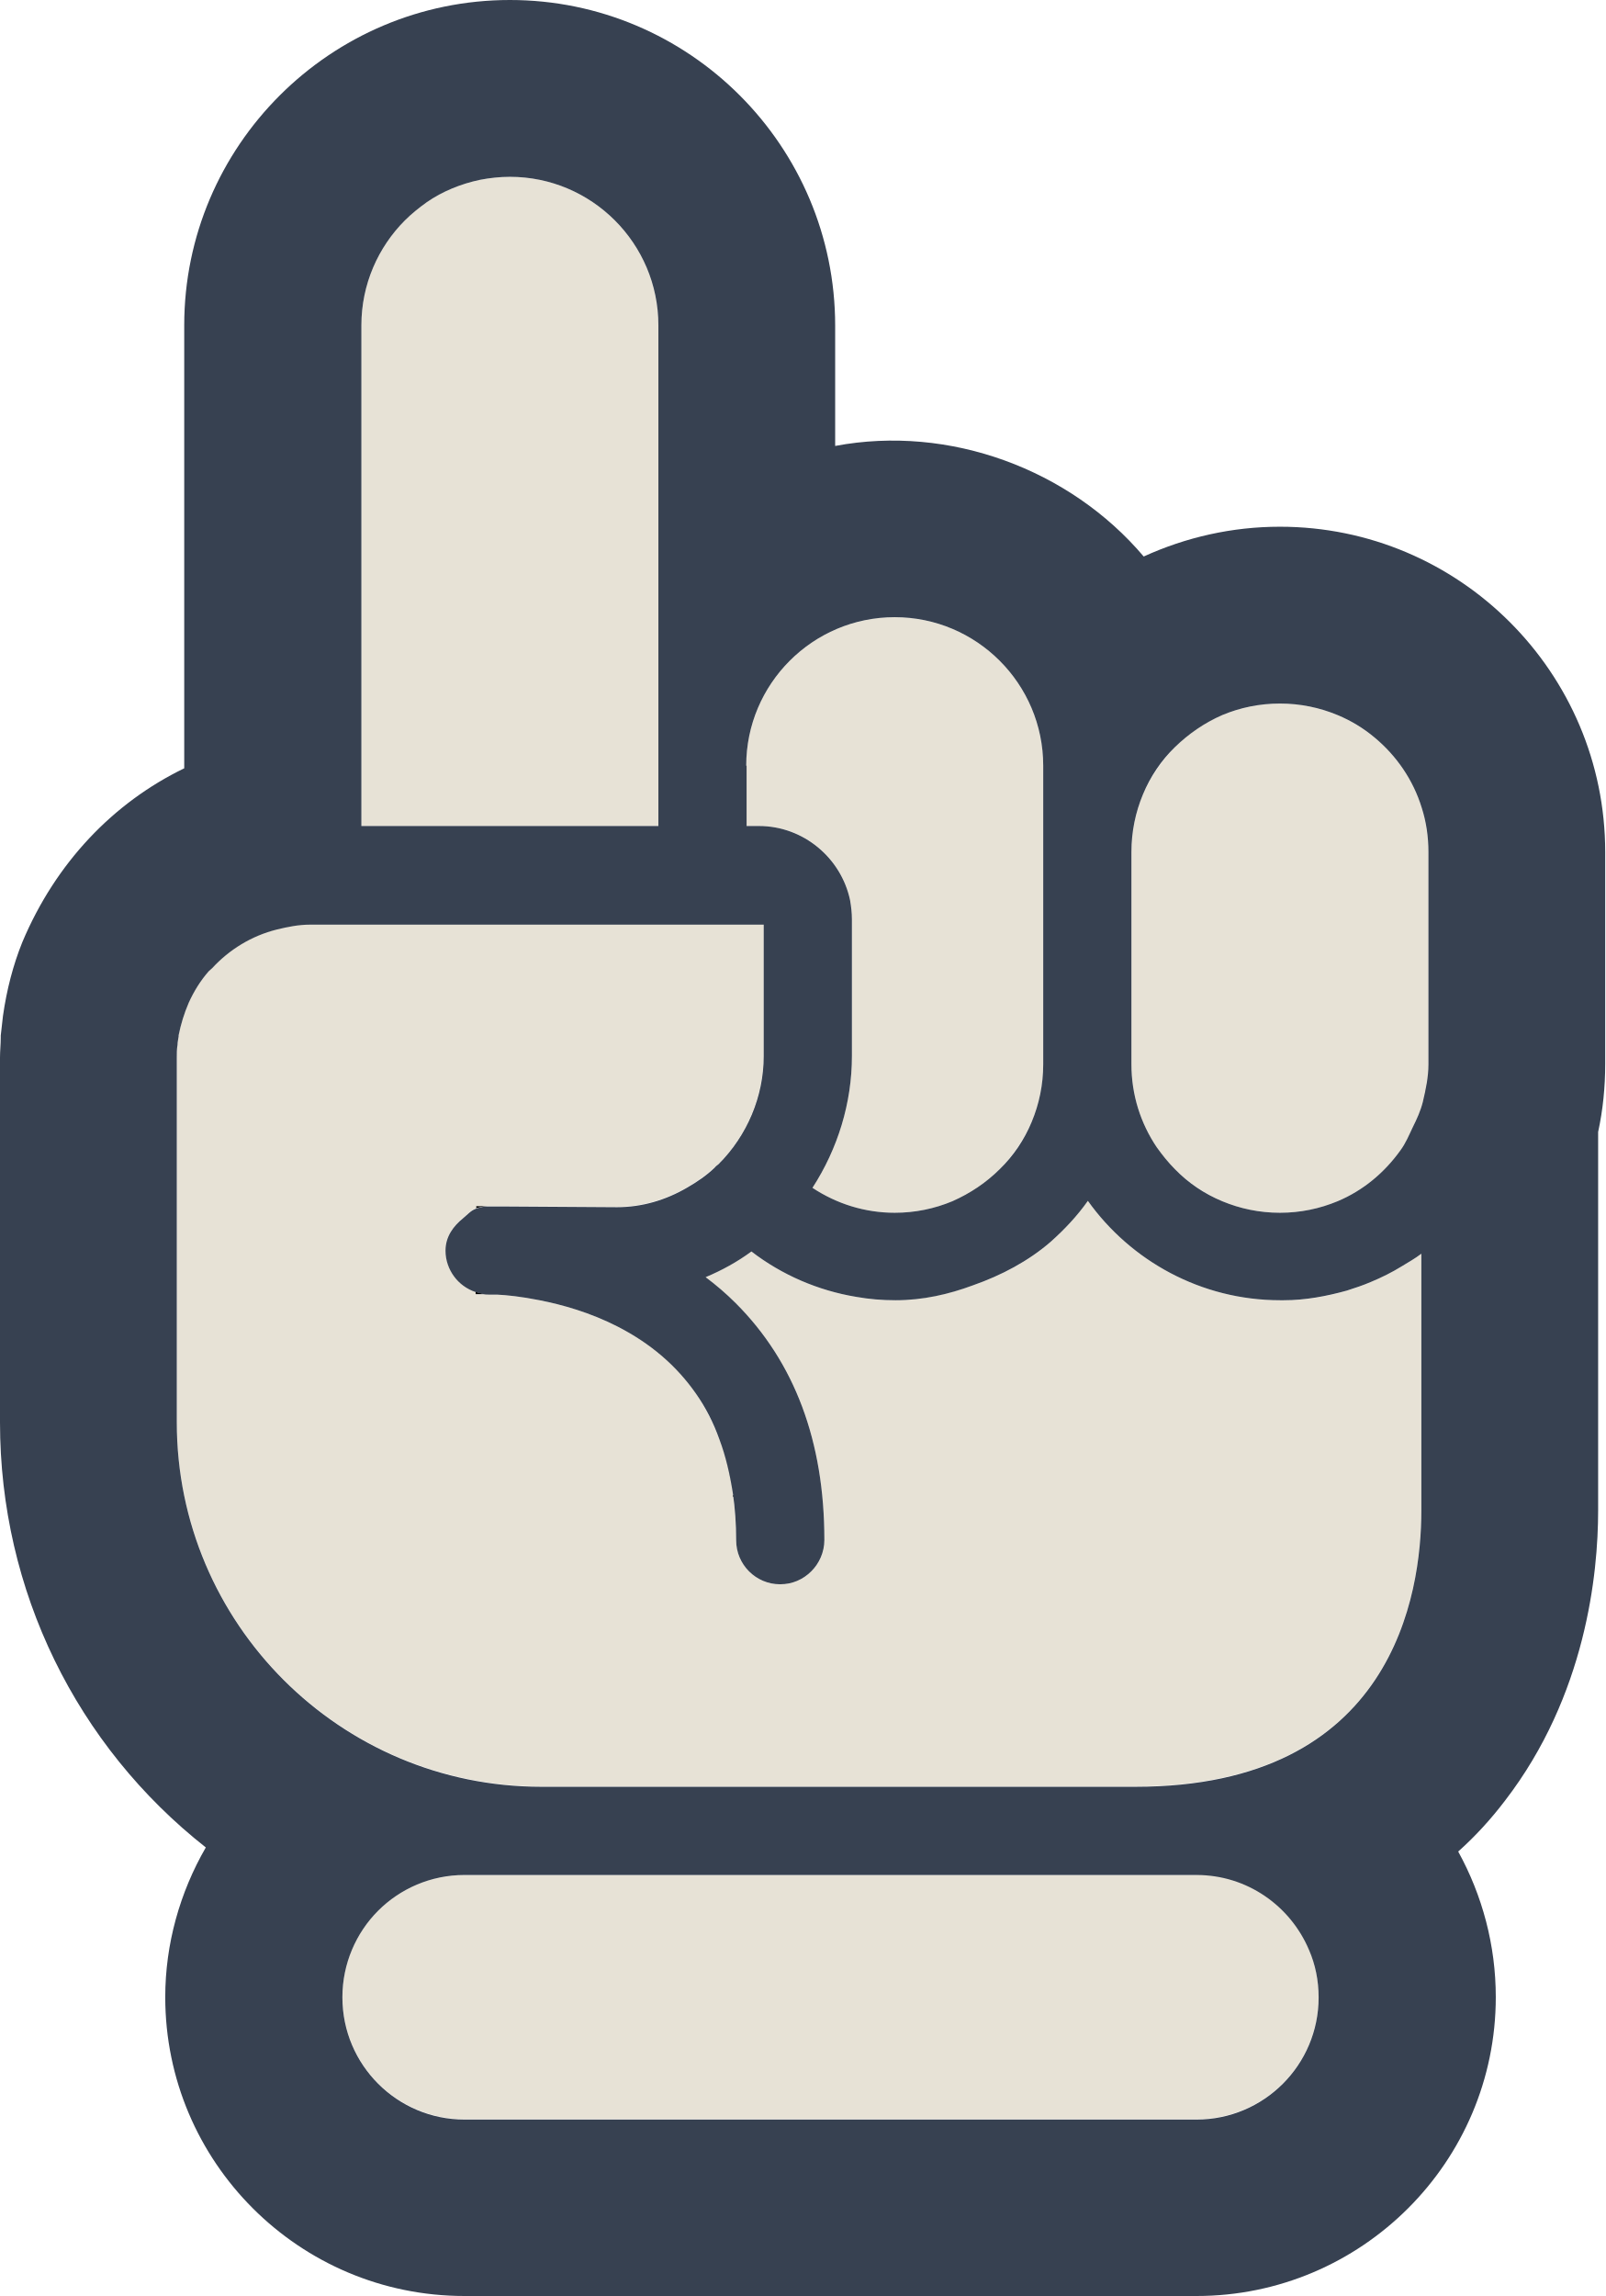
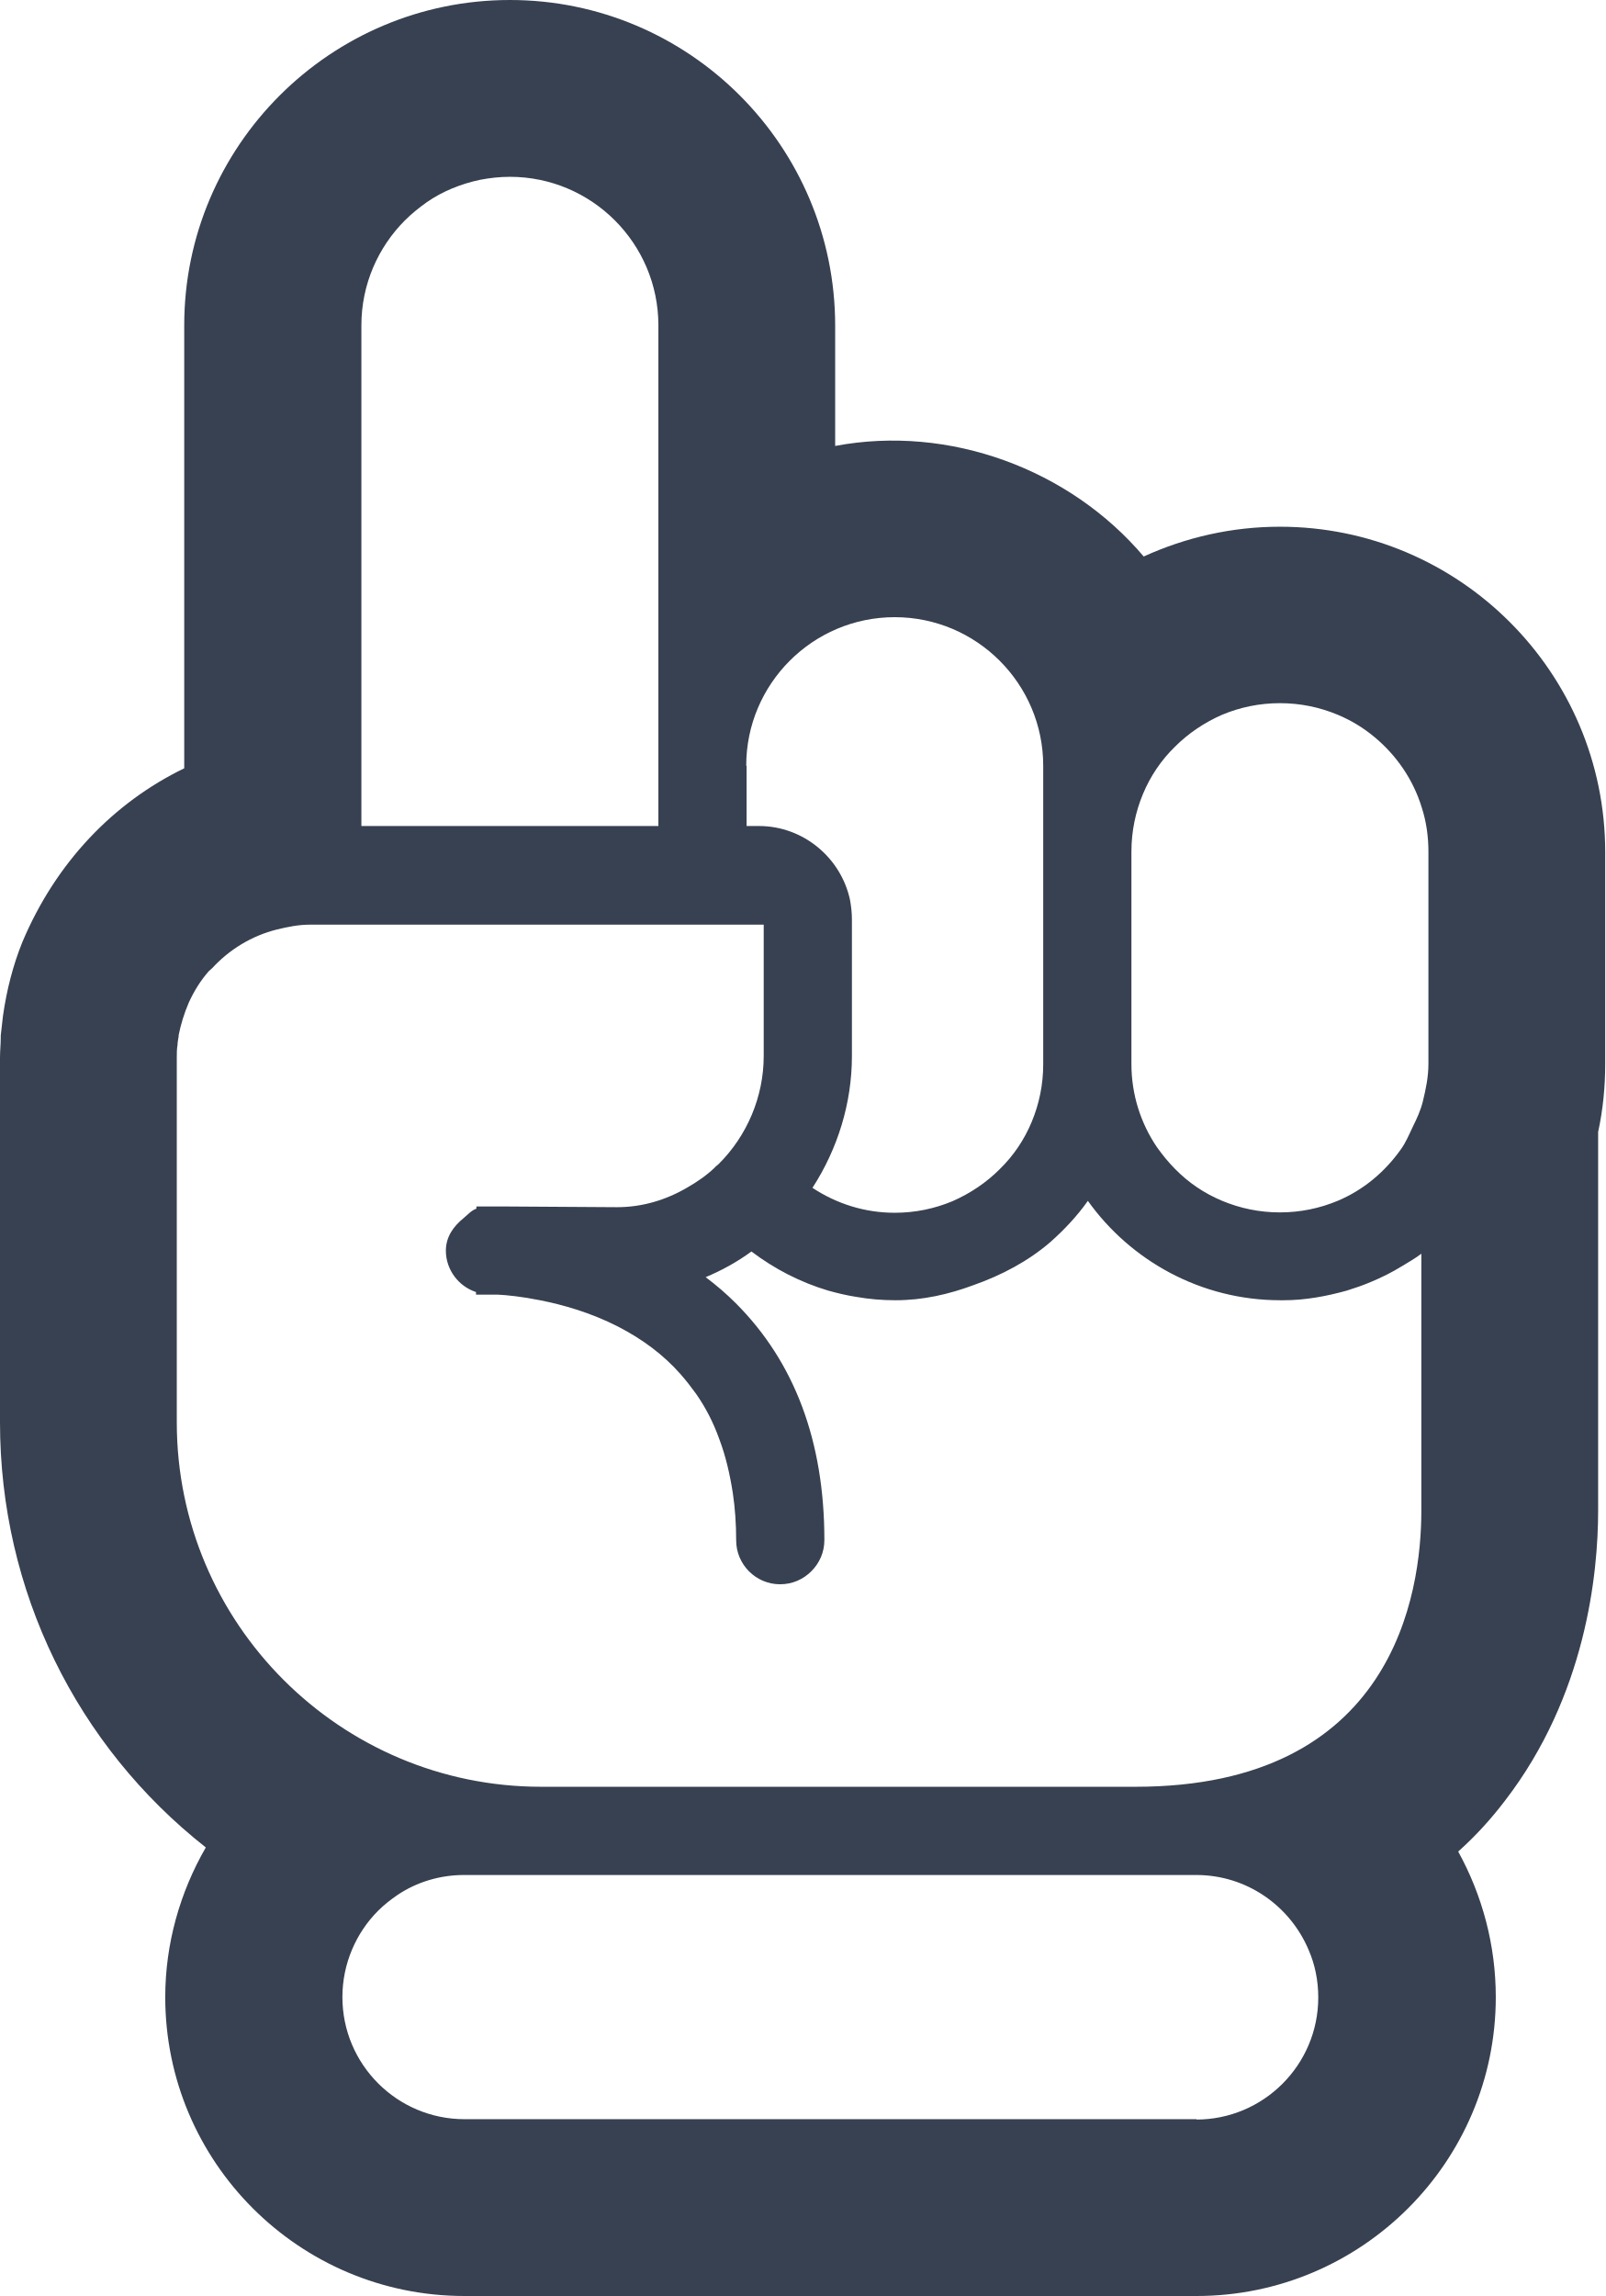
<svg xmlns="http://www.w3.org/2000/svg" id="Layer_2" data-name="Layer 2" viewBox="0 0 43.13 61.68">
  <defs>
    <style>
      .cls-1 {
-         fill: none;
-       }
- 
-       .cls-2 {
-         fill: #e7e2d6;
-       }
- 
-       .cls-3 {
        fill: #374151;
      }
    </style>
  </defs>
  <g id="Layer_1-2" data-name="Layer 1">
-     <g>
-       <rect class="cls-1" x="12.79" y="32.41" width="0" height="0" />
-       <path d="M20.18,33.63h0c.82.63,1.79,1.05,2.82,1.22-1.03-.17-2-.59-2.82-1.22Z" />
-       <path d="M34.39,34.94h0c-2.13,0-4.02-1.06-5.17-2.67h0c1.15,1.61,3.04,2.67,5.17,2.67Z" />
-       <path d="M38.19,40.58c0,2.23-.75,7.42-7.68,7.42h0c6.93,0,7.68-5.19,7.68-7.42v-6.9h0v6.9Z" />
-       <path d="M14.54,50.37h17.62c1.36,0,2.52.83,3.02,2.01-.5-1.18-1.67-2.01-3.02-2.01H12.48c-.9,0-1.73.37-2.32.96.59-.59,1.41-.96,2.32-.96h2.06Z" />
-       <path d="M17.69,8.74h0c0-2.2-1.79-3.99-3.99-3.99-.28,0-.54.03-.8.08.26-.05.53-.08.8-.08,2.2,0,3.99,1.79,3.99,3.99Z" />
-       <path d="M11.47,5.44c.42-.29.91-.49,1.43-.6-.52.11-1,.31-1.43.6Z" />
-       <path d="M26.86,31.41c-.36.36-.79.65-1.27.86.48-.2.91-.49,1.27-.86Z" />
-       <path d="M28.03,20.57v8.02c0,.55-.11,1.07-.31,1.55.2-.48.31-1,.31-1.55v-8.02c0-2.2-1.79-3.99-3.99-3.99h0c2.2,0,3.99,1.79,3.99,3.99Z" />
-       <path d="M13.09,32.41h-.28s0,0,0,0h0,.29s0,0,0,0c.02,0,.04,0,.07,0h0s-.04,0-.07,0Z" />
-       <path d="M20.53,24.83v3.53c0,1.08-.44,2.14-1.22,2.91h0c.77-.77,1.22-1.83,1.22-2.91v-3.53h-12.19c-.31,0-.6.06-.89.13.29-.07.58-.13.89-.13h12.19Z" />
-       <path d="M19.77,41.38c0,.65.53,1.18,1.18,1.18.33,0,.62-.13.84-.35-.21.21-.51.35-.84.35-.65,0-1.18-.53-1.18-1.18,0-.45-.03-.87-.09-1.27-.07-.52-.19-1-.36-1.44.17.45.28.93.36,1.44.06.4.09.83.09,1.27Z" />
-       <path d="M13.16,34.77c-.13,0-.26-.03-.38-.07-.23-.08-.43-.23-.58-.42.14.19.34.34.58.42.12.04.25.07.38.07Z" />
-       <path d="M13.37,34.78c.23.01.63.05,1.13.15.61.12,1.36.33,2.1.71.88.45,1.58,1.05,2.1,1.8-.51-.75-1.21-1.35-2.1-1.8-.74-.38-1.49-.59-2.1-.71-.5-.1-.9-.14-1.13-.15h-.59s.59,0,.59,0Z" />
-       <path d="M37.96,30.27c-.1.21-.19.43-.33.62.14-.19.23-.41.33-.62Z" />
-       <path d="M36.93,19.81c.59.49,1.04,1.14,1.27,1.89-.23-.75-.68-1.4-1.27-1.89Z" />
-       <path d="M38.38,22.89v5.7c0,.35-.07.68-.15,1.01.09-.32.15-.66.15-1.01v-5.7c0-.41-.06-.81-.18-1.19.12.37.18.77.18,1.19Z" />
-       <path d="M12.21,34.28c-.14-.19-.23-.43-.23-.69,0-.37.21-.66.48-.88-.27.22-.48.5-.48.88,0,.26.09.5.23.69Z" />
-       <path class="cls-2" d="M20.39,22.19c1.21,0,2.21.85,2.45,1.99.04.17.05.34.05.52v3.67c0,1.25-.38,2.49-1.06,3.54.65.43,1.41.67,2.21.67.55,0,1.07-.11,1.55-.31.48-.2.91-.49,1.27-.86s.65-.79.86-1.27c.2-.48.31-1,.31-1.55v-8.02c0-2.2-1.79-3.99-3.99-3.99s-3.99,1.79-3.99,3.99v1.62h.33Z" />
-       <path class="cls-2" d="M17.69,20.57h0v-11.83c0-2.2-1.79-3.99-3.99-3.99-.28,0-.54.03-.8.08-.52.11-1,.31-1.43.6-.21.14-.41.31-.59.49-.72.72-1.17,1.72-1.17,2.82v13.45h7.98v-1.62Z" />
-       <path class="cls-2" d="M38.38,22.89c0-.41-.06-.81-.18-1.19-.23-.75-.68-1.4-1.27-1.89-.3-.24-.63-.45-.99-.6-.48-.2-1-.31-1.55-.31s-1.07.11-1.55.31c-.48.2-.91.49-1.27.86s-.65.79-.86,1.27c-.2.48-.31,1-.31,1.55v5.7c0,.83.25,1.59.68,2.23.14.21.31.41.49.59.36.36.79.65,1.27.86.48.2,1,.31,1.55.31s1.07-.11,1.55-.31c.68-.29,1.26-.77,1.69-1.37.14-.19.23-.41.33-.62.11-.22.21-.44.27-.68.09-.32.15-.66.15-1.01v-5.7Z" />
-       <path d="M12.78,34.77h.59c-.13,0-.2,0-.21,0-.13,0-.26-.03-.38-.07v.07Z" />
-       <path d="M12.79,32.46c.09-.03.19-.05.29-.06h-.29s0,.06,0,.06Z" />
-       <path class="cls-2" d="M38.19,40.58v-6.9c-.17.13-.35.23-.53.34-.27.16-.54.3-.83.42-.21.09-.42.17-.64.23-.54.16-1.11.26-1.7.26-.03,0-.06,0-.09,0h0c-2.13,0-4.02-1.06-5.17-2.67-.29.4-.62.77-1,1.1-.6.53-1.32.9-2.09,1.17-.66.23-1.35.4-2.08.4h0c-.35,0-.7-.03-1.05-.09-1.03-.17-2-.59-2.82-1.22-.39.28-.8.51-1.23.69.28.21.55.44.81.7,1.58,1.57,2.38,3.71,2.38,6.36,0,.33-.13.62-.35.84s-.51.35-.84.35c-.65,0-1.18-.53-1.18-1.18,0-.45-.03-.87-.09-1.27-.07-.52-.19-1-.36-1.44-.17-.45-.38-.86-.63-1.23-.51-.75-1.21-1.35-2.1-1.8-.74-.38-1.49-.59-2.1-.71-.5-.1-.9-.14-1.13-.15h-.59s0-.08,0-.08c-.23-.08-.43-.23-.58-.42-.14-.19-.23-.43-.23-.69,0-.37.21-.66.48-.88.11-.09.2-.2.34-.25v-.06s0,0,0,0h.29s.04,0,.07,0h0s.14,0,.29,0l3.14.02h0c.67,0,1.31-.19,1.89-.53.26-.15.5-.32.73-.53.03-.03.07-.05.1-.09.77-.77,1.22-1.83,1.22-2.91v-3.53h-12.19c-.31,0-.6.06-.89.13-.68.18-1.28.54-1.74,1.04-.03.03-.06.05-.09.08-.22.26-.4.54-.54.85-.12.28-.21.58-.27.87,0,.01,0,.02,0,.03-.01.08-.02.15-.03.23-.01.11-.02.23-.02.34v9.8c0,5.4,4.39,9.79,9.79,9.79h15.97c6.93,0,7.68-5.19,7.68-7.42Z" />
-       <path class="cls-2" d="M32.16,50.37H12.48c-.9,0-1.73.37-2.32.96s-.96,1.41-.96,2.32c0,1.81,1.47,3.28,3.28,3.28h19.67c1.81,0,3.28-1.47,3.28-3.28,0-.45-.09-.88-.26-1.28-.5-1.18-1.67-2.01-3.02-2.01Z" />
-       <path class="cls-3" d="M34.39,14.15c-1.28,0-2.52.28-3.66.8-1.98-2.34-5.22-3.55-8.29-2.97v-3.23C22.44,3.92,18.52,0,13.7,0S4.95,3.92,4.95,8.74v11.9c-1.9.92-3.45,2.53-4.35,4.67-.25.62-.42,1.28-.52,1.98l-.06.53v.05c0,.18-.02.36-.02.54v9.8c0,4.53,2.06,8.69,5.53,11.42-.7,1.21-1.09,2.6-1.09,4.02,0,4.43,3.6,8.03,8.04,8.03h19.67c4.43,0,8.04-3.6,8.04-8.03,0-1.39-.36-2.73-1.01-3.91.46-.41.88-.87,1.26-1.37,2.17-2.82,2.5-6.09,2.5-7.79v-10.17c.13-.6.19-1.21.19-1.83v-5.69c0-4.82-3.92-8.74-8.74-8.74ZM4.75,28.41c0-.11,0-.23.02-.34,0-.08.02-.15.03-.23,0-.01,0-.02,0-.03.06-.3.15-.59.27-.87.14-.31.32-.6.54-.85.03-.03.06-.05.09-.08.46-.5,1.06-.87,1.74-1.04.29-.07.58-.13.89-.13h12.19v3.53c0,1.08-.44,2.14-1.22,2.91h0s-.07.05-.1.09c-.22.21-.47.38-.73.53-.58.34-1.22.53-1.89.53h0l-3.14-.02c-.15,0-.25,0-.29,0h0s-.04,0-.07,0c0,0,0,0,0,0-.1,0-.2.03-.29.06-.14.05-.23.16-.34.25-.27.22-.48.5-.48.88,0,.26.09.5.23.69.14.19.34.34.58.42.12.04.25.07.38.07,0,0,.08,0,.21,0,.23.01.63.05,1.13.15.61.12,1.36.33,2.1.71.88.45,1.58,1.05,2.1,1.8.26.37.47.78.63,1.23.17.45.28.93.36,1.44.06.4.09.83.09,1.27,0,.65.53,1.18,1.18,1.18.33,0,.62-.13.84-.35.21-.21.35-.51.35-.84,0-2.65-.8-4.78-2.38-6.36-.26-.26-.53-.49-.81-.7.43-.18.85-.41,1.23-.69h0c.82.63,1.79,1.05,2.82,1.22.34.06.69.09,1.05.09h0c.74,0,1.43-.16,2.08-.4.77-.27,1.49-.65,2.09-1.17.37-.33.71-.69,1-1.1h0c1.15,1.61,3.04,2.67,5.17,2.67.03,0,.06,0,.09,0,.59,0,1.16-.11,1.7-.26.22-.07.43-.14.64-.23.29-.12.57-.26.83-.42.18-.11.36-.21.53-.34h0s0,6.9,0,6.9c0,2.23-.75,7.42-7.68,7.42h-15.97c-5.4,0-9.79-4.39-9.79-9.79v-9.8ZM9.71,8.74c0-1.1.45-2.1,1.17-2.82.18-.18.38-.34.59-.49.42-.29.91-.49,1.43-.6.26-.05.53-.08.8-.08,2.2,0,3.99,1.79,3.99,3.99h0v11.83h0v1.62h-7.98v-13.45ZM20.05,20.57c0-2.2,1.79-3.99,3.99-3.99h0c2.2,0,3.99,1.79,3.99,3.99v8.02c0,.55-.11,1.07-.31,1.55-.2.48-.49.91-.86,1.27-.36.36-.79.65-1.27.86-.48.2-1,.31-1.55.31-.8,0-1.56-.24-2.21-.67.68-1.05,1.06-2.28,1.06-3.54v-3.67c0-.18-.02-.35-.05-.52-.24-1.13-1.25-1.99-2.45-1.99h-.33v-1.62ZM9.2,53.65c0-.9.37-1.73.96-2.32s1.41-.96,2.32-.96h19.67c1.36,0,2.52.83,3.02,2.01.17.39.26.82.26,1.28,0,1.81-1.47,3.28-3.28,3.28H12.48c-1.81,0-3.28-1.47-3.28-3.28ZM38.38,28.59c0,.35-.07.68-.15,1.01-.06.24-.16.46-.27.68-.1.21-.19.43-.33.62-.43.6-1,1.08-1.69,1.37-.48.2-1,.31-1.55.31s-1.07-.11-1.55-.31c-.48-.2-.91-.49-1.27-.86-.18-.18-.34-.38-.49-.59-.43-.64-.68-1.4-.68-2.23v-5.7c0-.55.11-1.07.31-1.55.2-.48.49-.91.86-1.27s.79-.65,1.27-.86c.48-.2,1-.31,1.55-.31s1.07.11,1.55.31c.36.15.69.35.99.6.59.49,1.04,1.14,1.27,1.89.12.37.18.77.18,1.19v5.7Z" />
-     </g>
+     <path class="cls-1" d="M34.39,14.15c-1.28,0-2.52.28-3.66.8-1.98-2.34-5.22-3.55-8.29-2.97v-3.23C22.44,3.92,18.52,0,13.7,0S4.95,3.92,4.95,8.74v11.9c-1.9.92-3.45,2.53-4.35,4.67-.25.62-.42,1.28-.52,1.98l-.06.53v.05c0,.18-.02.36-.02.54v9.8c0,4.53,2.06,8.69,5.53,11.42-.7,1.21-1.09,2.6-1.09,4.02,0,4.43,3.6,8.03,8.04,8.03h19.67c4.43,0,8.04-3.6,8.04-8.03,0-1.39-.36-2.73-1.01-3.91.46-.41.88-.87,1.26-1.37,2.17-2.82,2.5-6.09,2.5-7.79v-10.17c.13-.6.19-1.21.19-1.83v-5.69c0-4.82-3.92-8.74-8.74-8.74ZM20.05,20.57c0-2.2,1.79-3.99,3.99-3.99s3.99,1.79,3.99,3.99v8.02c0,.55-.11,1.07-.31,1.55-.2.48-.49.91-.86,1.27-.36.36-.79.65-1.27.86-.48.2-1,.31-1.55.31-.8,0-1.56-.24-2.21-.67.68-1.05,1.06-2.28,1.06-3.54v-3.67c0-.18-.02-.35-.05-.52-.24-1.13-1.25-1.99-2.45-1.99h-.33v-1.62ZM9.71,8.74c0-1.1.45-2.1,1.17-2.82.18-.18.38-.34.59-.49.42-.29.91-.49,1.43-.6.26-.05.53-.08.8-.08,2.2,0,3.99,1.79,3.99,3.99v11.83h0v1.62h-7.98v-13.45ZM4.75,38.21v-9.8c0-.11,0-.23.02-.34,0-.08.02-.15.03-.23,0-.01,0-.02,0-.03.06-.3.15-.59.27-.87.14-.31.32-.6.54-.85.03-.03.06-.05.09-.08.46-.5,1.06-.87,1.74-1.04.29-.07.58-.13.89-.13h12.19v3.53c0,1.08-.44,2.14-1.22,2.91-.03.03-.07.05-.1.09-.22.21-.47.38-.73.53-.58.34-1.22.53-1.89.53h0l-3.14-.02c-.15,0-.25,0-.29,0h0s-.04,0-.07,0h-.28s0,0,0,0h0s0,.06,0,.06c-.14.05-.23.16-.34.25-.27.22-.48.5-.48.88,0,.26.09.5.23.69.14.19.34.34.58.42v.07s.59,0,.59,0c.23.01.63.05,1.13.15.61.12,1.36.33,2.1.71.66.34,1.22.76,1.67,1.27.15.17.29.35.42.53.26.37.47.78.63,1.23.17.45.28.93.36,1.44.06.4.09.83.09,1.27,0,.65.53,1.18,1.18,1.18.33,0,.62-.13.84-.35s.35-.51.35-.84c0-2.65-.8-4.78-2.38-6.36-.26-.26-.53-.49-.81-.7.43-.18.85-.41,1.23-.69.62.47,1.32.83,2.06,1.05.25.07.5.13.76.17.34.06.69.09,1.05.09h0c.74,0,1.43-.16,2.08-.4.77-.27,1.49-.65,2.09-1.17.37-.33.71-.69,1-1.1,1.15,1.61,3.04,2.67,5.17,2.67h0s.06,0,.09,0c.59,0,1.16-.11,1.7-.26.22-.07.43-.14.64-.23.29-.12.57-.26.83-.42.18-.11.36-.21.53-.34v6.9c0,2.23-.75,7.42-7.68,7.42h-15.97c-5.4,0-9.79-4.39-9.79-9.79ZM32.16,56.93H12.48c-1.81,0-3.28-1.47-3.28-3.28,0-.9.37-1.73.96-2.32.16-.16.34-.3.53-.43.51-.34,1.13-.53,1.78-.53h19.67c1.36,0,2.52.83,3.02,2.01.17.39.26.82.26,1.28,0,1.81-1.47,3.28-3.28,3.28ZM37.96,30.27c-.1.21-.19.43-.33.62-.43.6-1,1.08-1.69,1.37-.48.2-1,.31-1.55.31s-1.07-.11-1.55-.31c-.48-.2-.91-.49-1.27-.86-.18-.18-.34-.38-.49-.59-.43-.64-.68-1.4-.68-2.23v-5.7c0-.55.11-1.07.31-1.55.2-.48.49-.91.86-1.27.36-.36.79-.65,1.27-.86.48-.2,1-.31,1.55-.31s1.07.11,1.55.31c.36.15.69.35.99.6.59.49,1.04,1.14,1.27,1.89.12.37.18.77.18,1.19v5.7c0,.35-.07.68-.15,1.01-.06.24-.16.46-.27.68Z" />
  </g>
</svg>
